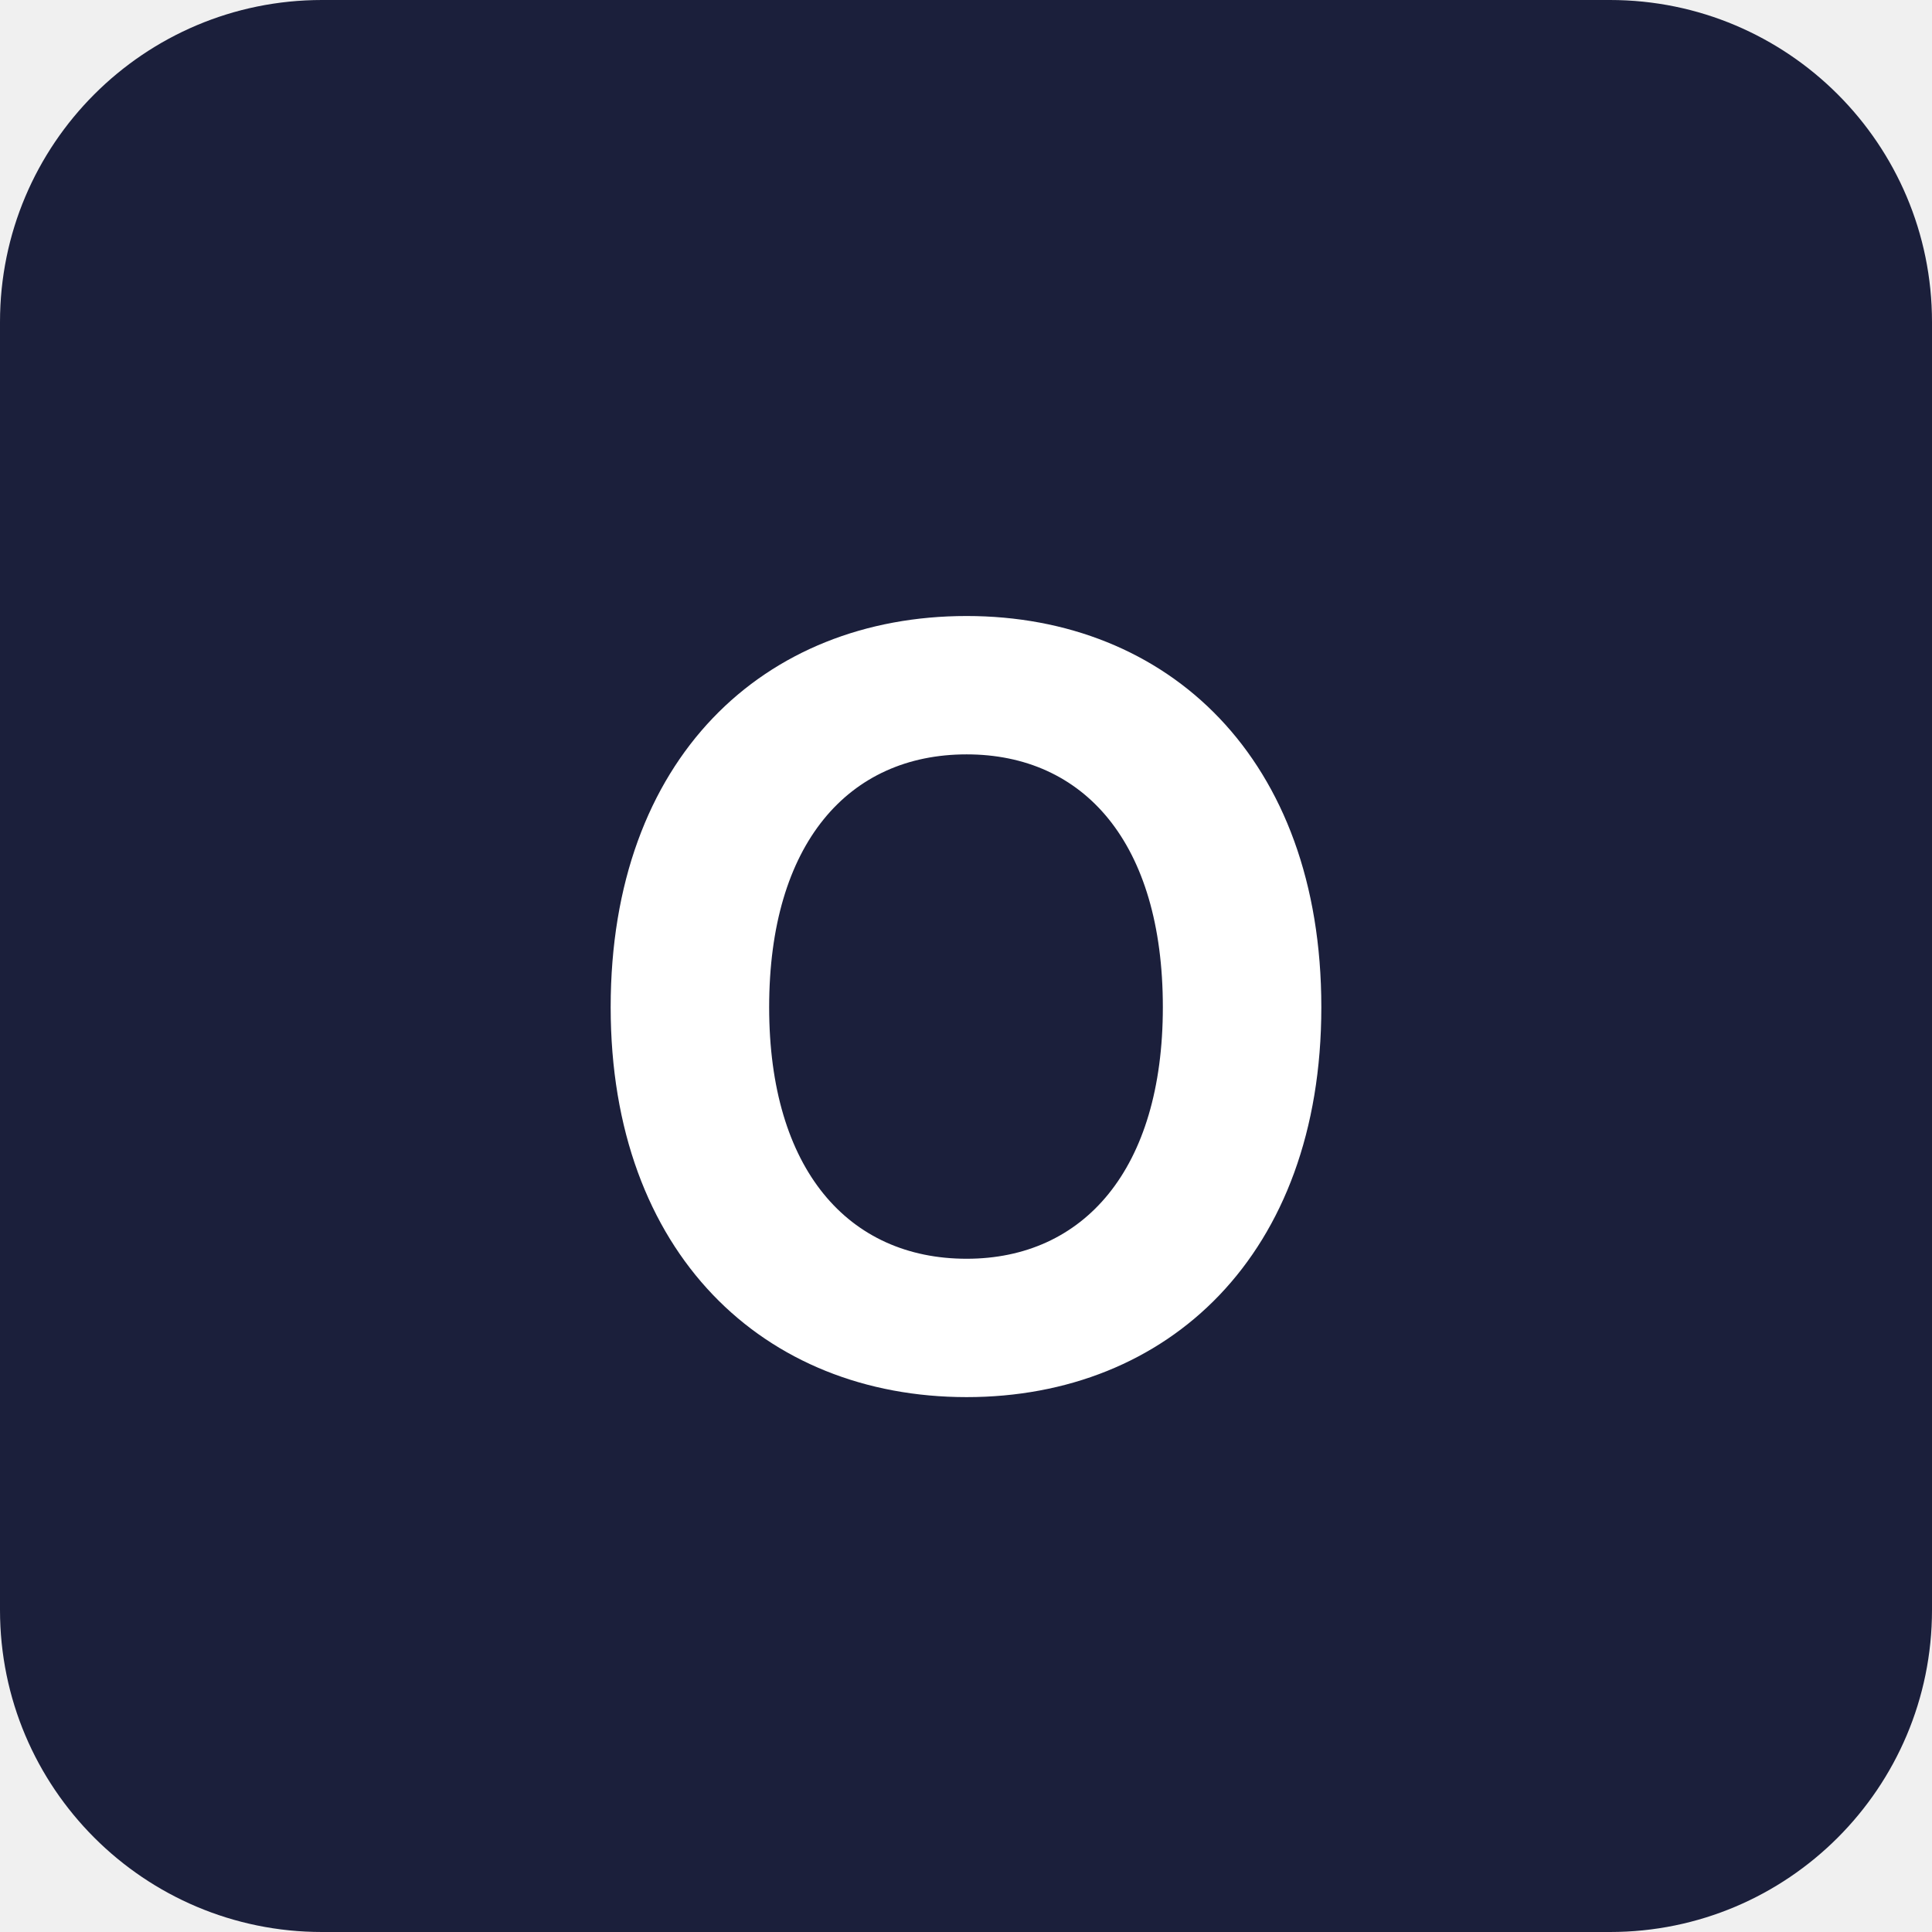
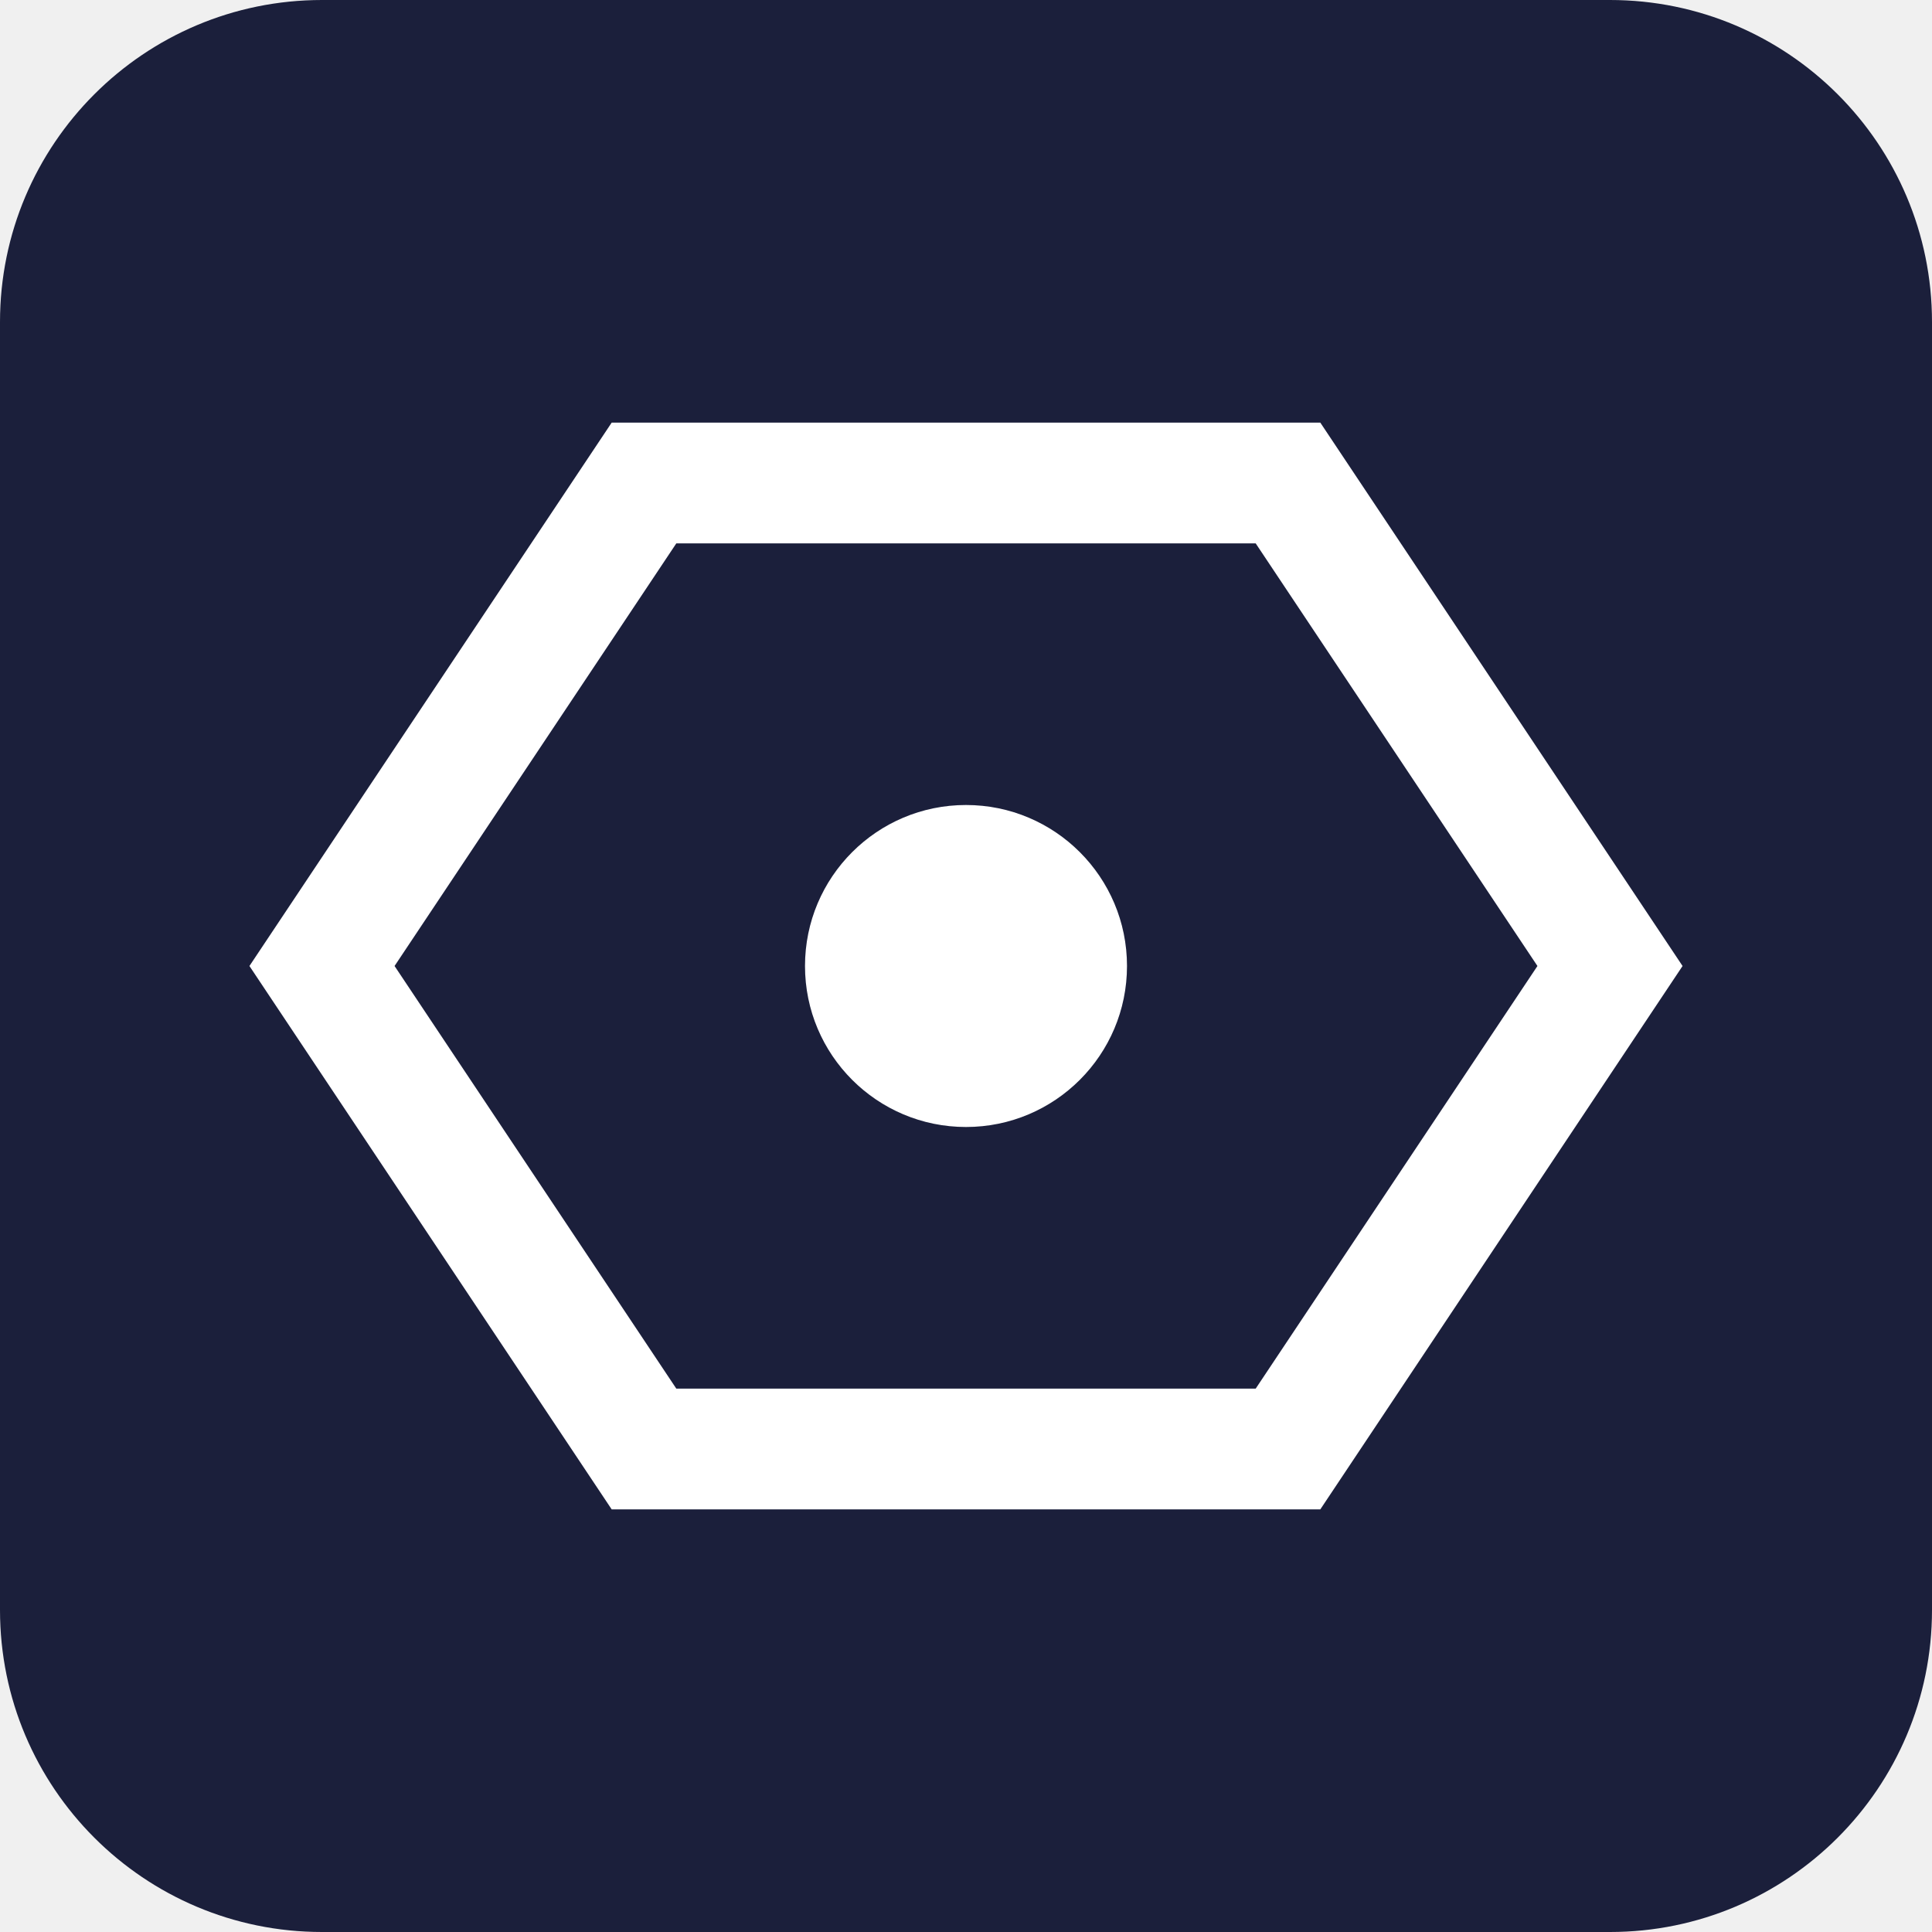
<svg xmlns="http://www.w3.org/2000/svg" viewBox="0 0 24 24" width="24" height="24">
  <rect width="24" height="24" rx="4" fill="#1B1F3B" />
-   <text x="12" y="12.5" text-anchor="middle" dominant-baseline="central" font-family="-apple-system,sans-serif" font-weight="700" font-size="13" fill="white">O</text>
+   <path d="M4 12l4-6h8l4 6-4 6H8l-4-6z" fill="none" stroke="white" stroke-width="1.5" />
+   <circle cx="12" cy="12" r="2" fill="white" />
</svg>
